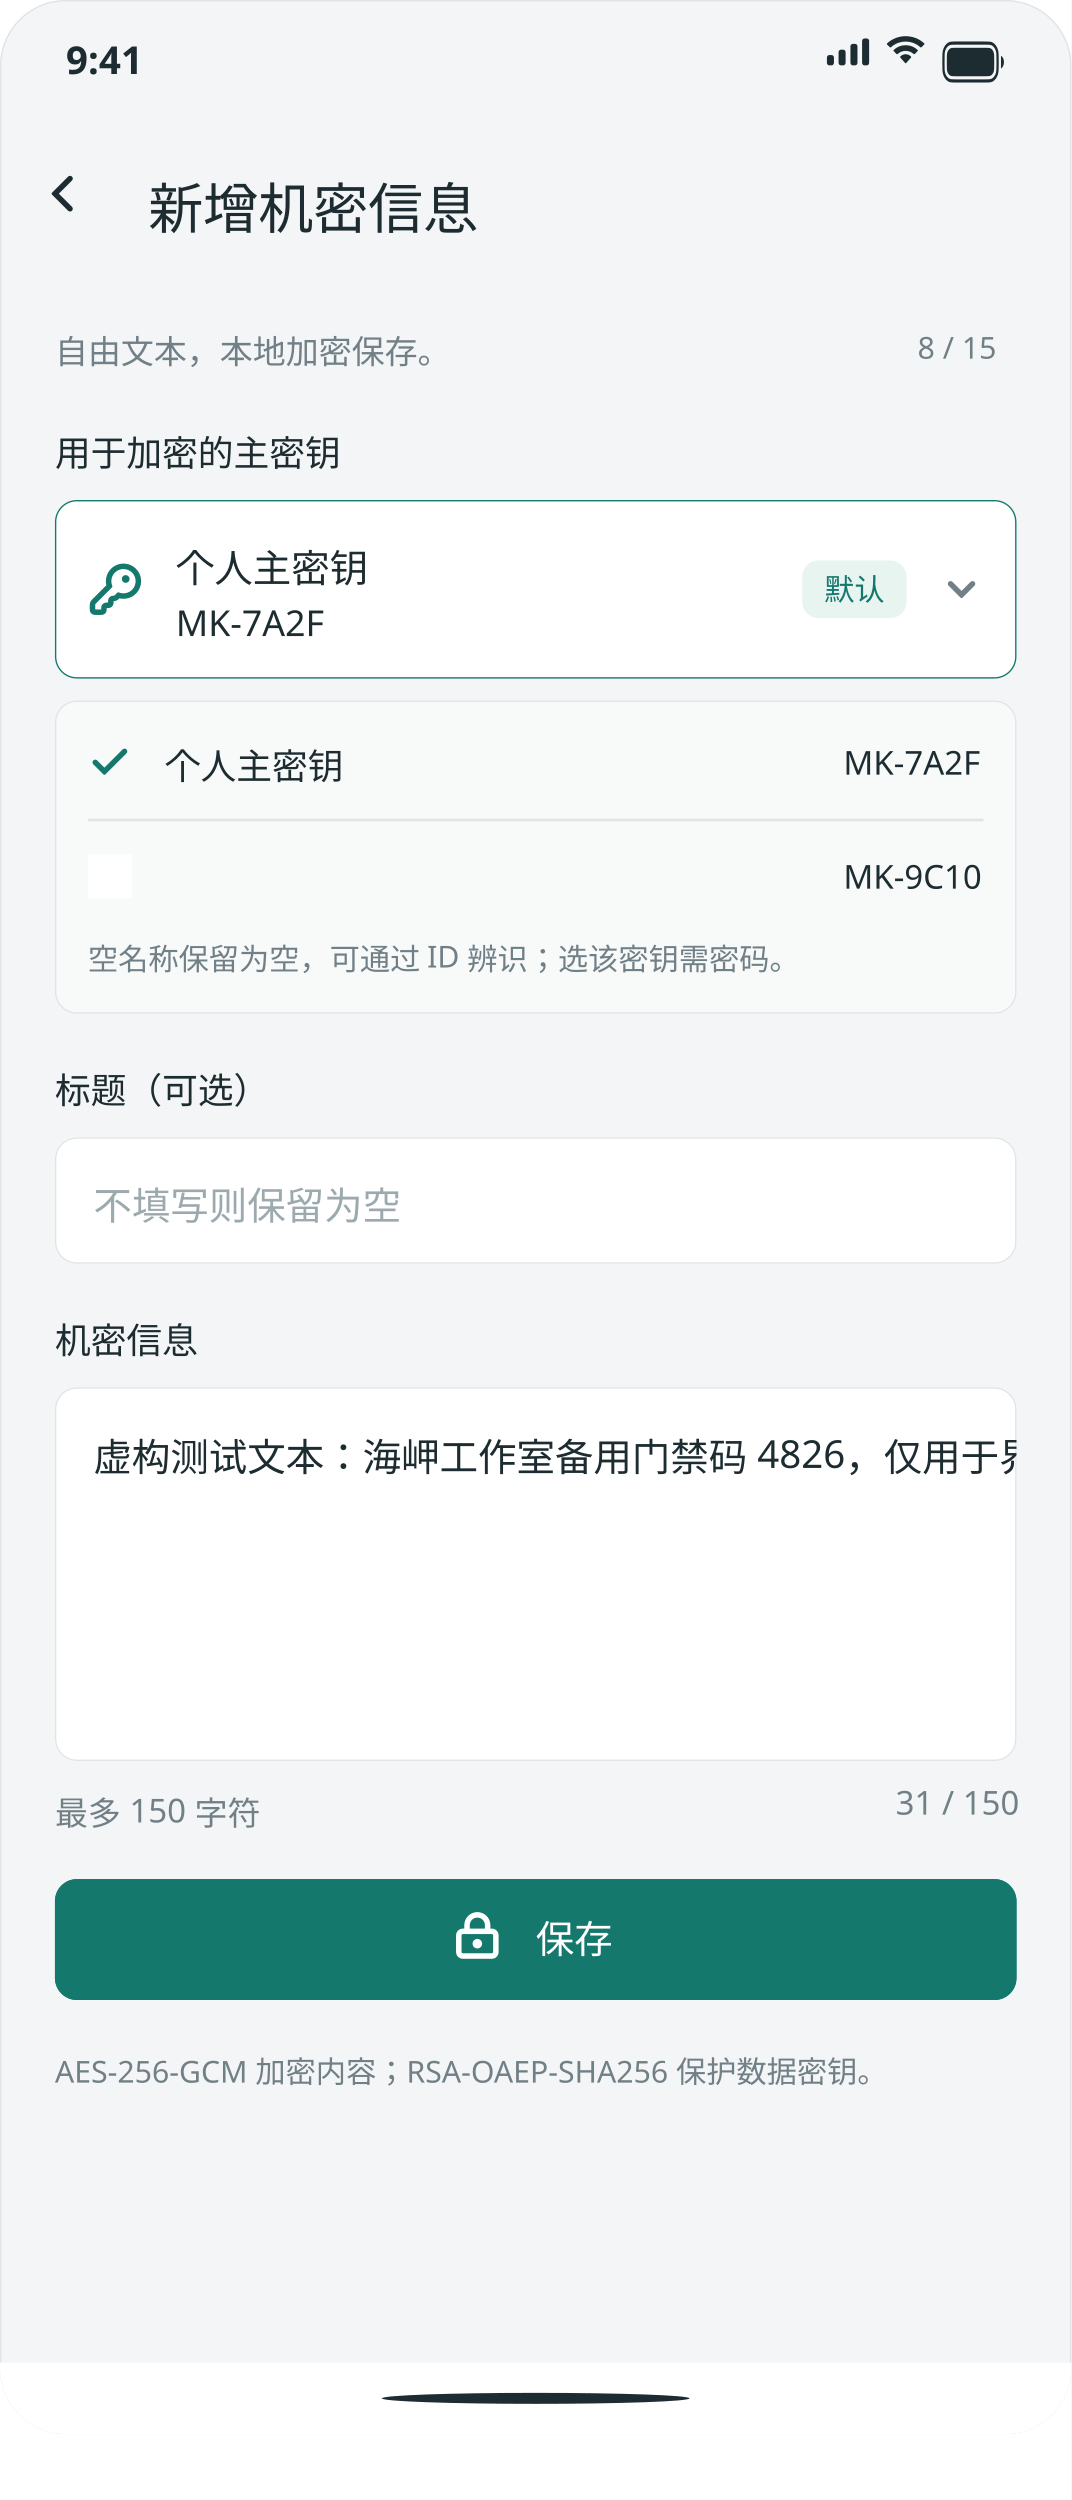
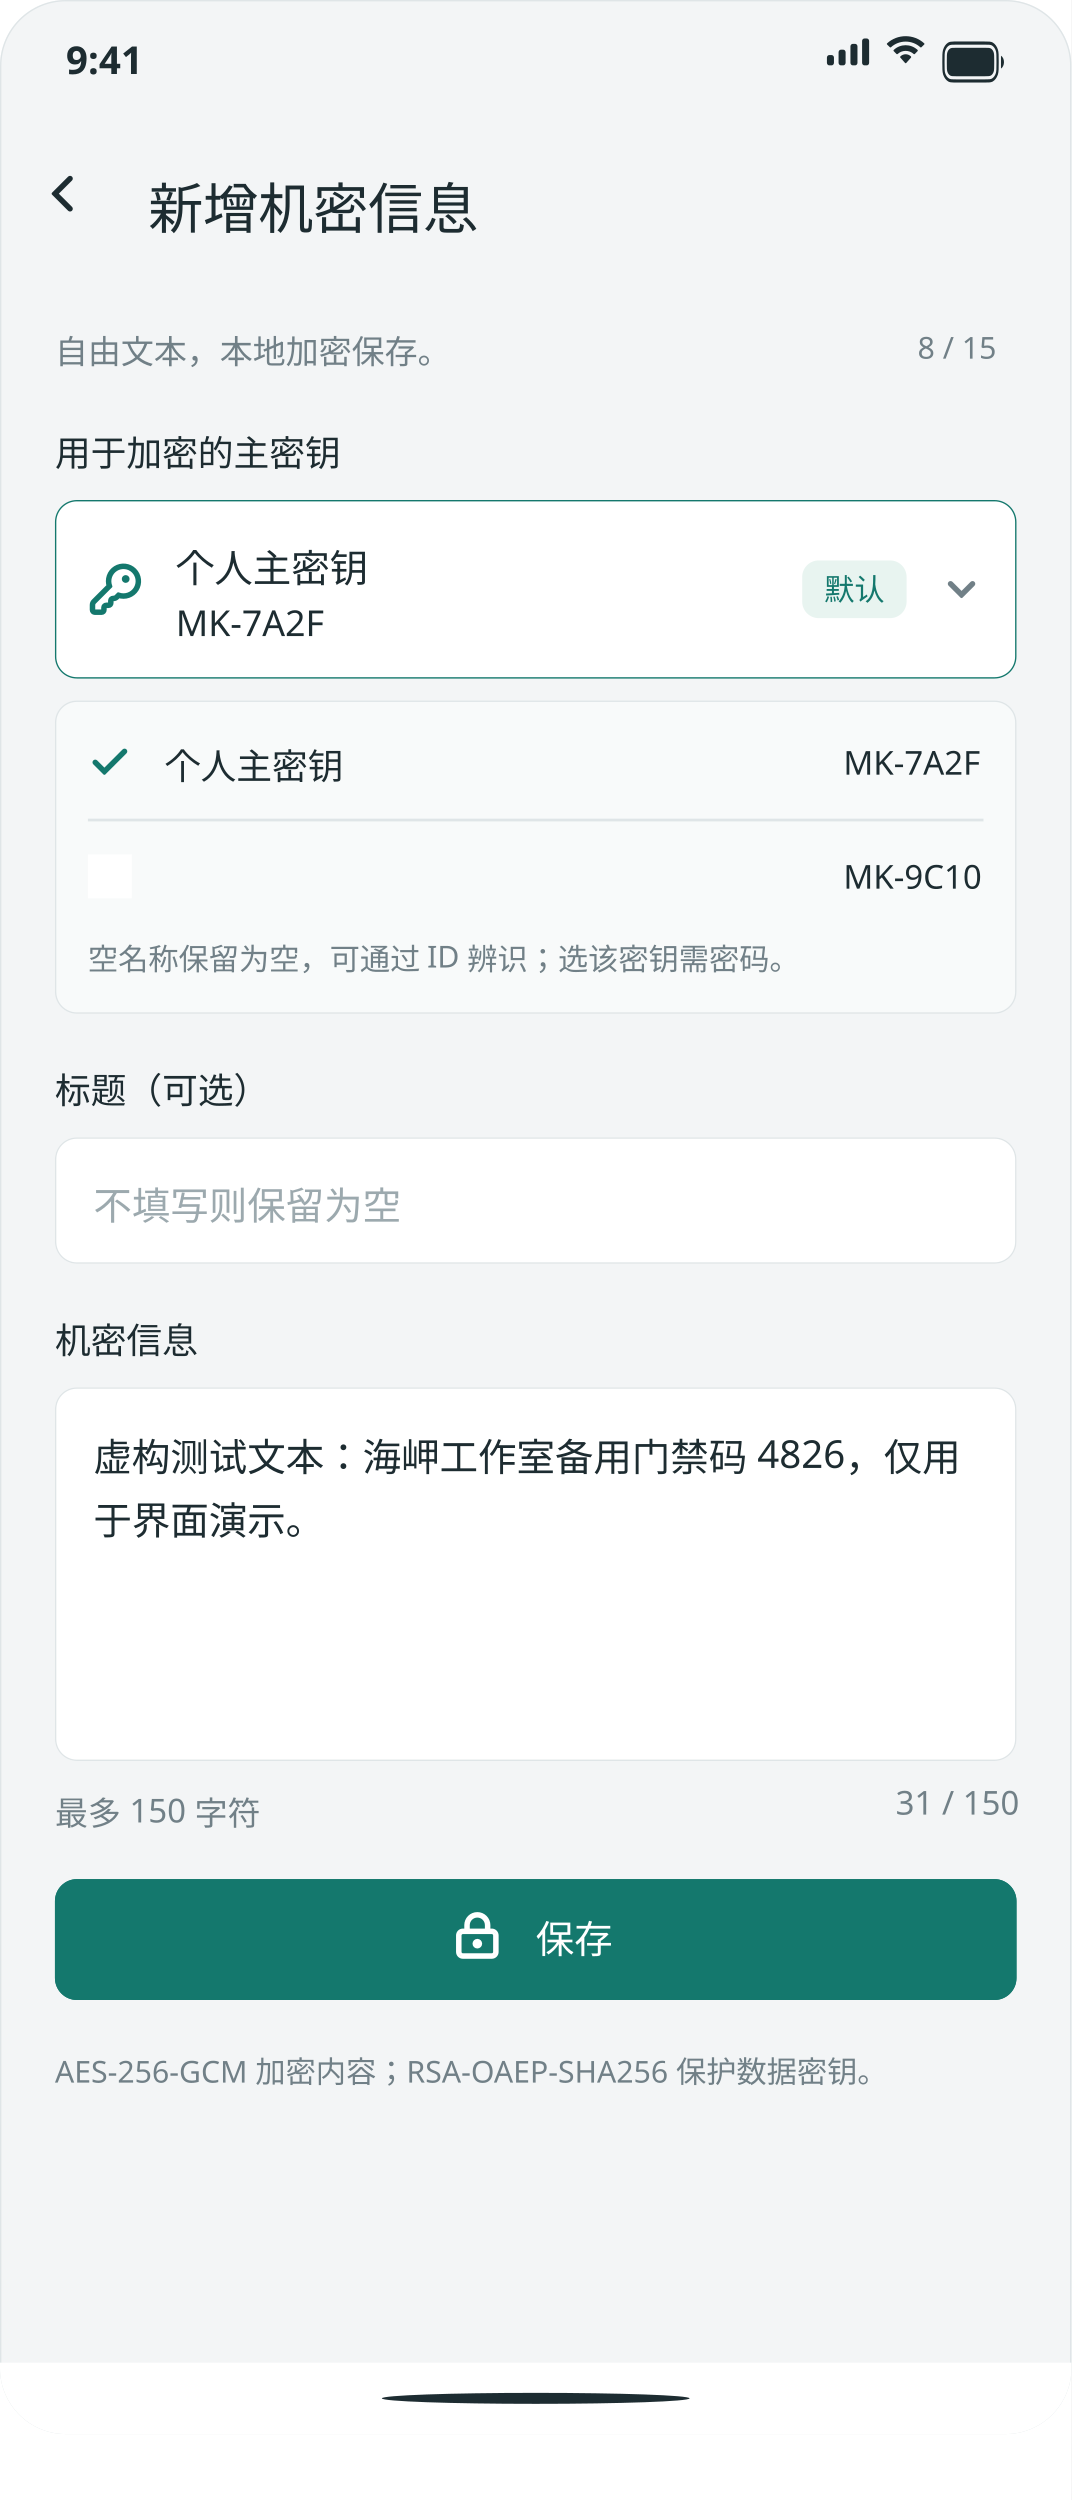
<svg xmlns="http://www.w3.org/2000/svg" width="390" height="910" viewBox="0 0 390 910">
  <defs>
    <clipPath id="clip-328077x1373">
      <rect x="0" y="0" width="390" height="886" rx="24" />
    </clipPath>
    <clipPath id="clip-328090x1390">
      <rect x="326" y="116" width="44" height="21" rx="6" />
    </clipPath>
    <clipPath id="clip-328094x1394">
      <rect x="20" y="182" width="350" height="65" rx="8" />
    </clipPath>
    <clipPath id="clip-328099x1400">
      <rect x="292" y="204" width="38" height="21" rx="6" />
    </clipPath>
    <clipPath id="clip-328102x1404">
      <rect x="20" y="255" width="350" height="114" rx="8" />
    </clipPath>
    <clipPath id="clip-328115x1418">
      <rect x="20" y="414" width="350" height="46" rx="8" />
    </clipPath>
    <clipPath id="clip-328119x1422">
      <rect x="20" y="505" width="350" height="136" rx="8" />
    </clipPath>
    <clipPath id="clip-328128x1427">
      <rect x="20" y="684" width="350" height="44" rx="8" />
    </clipPath>
    <clipPath id="clip-328133x1433">
      <rect x="139" y="871" width="112" height="4" rx="100" />
    </clipPath>
  </defs>
  <rect width="390" height="910" fill="#FFFFFF" />
  <g clip-path="url(#clip-328077x1373)">
    <rect x="0" y="0" width="390" height="886" rx="24" fill="#F3F5F6" stroke="#DFE5E7" stroke-width="1" />
    <rect x="0" y="0" width="390" height="44" rx="0" fill="none" />
    <text font-family="Noto Sans SC, sans-serif" font-size="14" font-weight="700" fill="#1D2C31" text-anchor="start" x="24" y="26.94">9:41</text>
    <rect x="301" y="10.5" width="65" height="23" rx="0" fill="none" />
    <rect x="301" y="10.5" width="16" height="16" rx="0" fill="none" />
    <path d="M15.36 0.917C15.36 0.411 14.978 0 14.507 0L13.653 0C13.182 0 12.8 0.411 12.8 0.917L12.8 8.865C12.8 9.372 13.182 9.782 13.653 9.782L14.507 9.782C14.978 9.782 15.36 9.372 15.36 8.865L15.36 0.917ZM9.413 1.956L10.266 1.956C10.737 1.956 11.119 2.377 11.119 2.896L11.119 8.843C11.119 9.362 10.737 9.782 10.266 9.782L9.413 9.782C8.941 9.782 8.559 9.362 8.559 8.843L8.559 2.896C8.559 2.377 8.941 1.956 9.413 1.956ZM5.947 4.076L5.094 4.076C4.623 4.076 4.241 4.502 4.241 5.027L4.241 8.831C4.241 9.357 4.623 9.782 5.094 9.782L5.947 9.782C6.419 9.782 6.801 9.357 6.801 8.831L6.801 5.027C6.801 4.502 6.419 4.076 5.947 4.076ZM1.707 6.032L0.853 6.032C0.382 6.032 0 6.452 0 6.97L0 8.845C0 9.363 0.382 9.782 0.853 9.782L1.707 9.782C2.178 9.782 2.56 9.363 2.56 8.845L2.56 6.97C2.56 6.452 2.178 6.032 1.707 6.032Z" transform="translate(301,14.0088)" fill="#1D2C31" />
    <rect x="322" y="10.5" width="16" height="16" rx="0" fill="none" />
    <path d="M6.857 1.973C8.847 1.973 10.76 2.711 12.202 4.034C12.311 4.136 12.485 4.134 12.591 4.031L13.629 3.02C13.684 2.967 13.714 2.896 13.713 2.822C13.713 2.748 13.682 2.677 13.627 2.625C9.842 -0.875 3.871 -0.875 0.086 2.625C0.032 2.677 0.001 2.748 6.29944e-06 2.822C-0.001 2.896 0.03 2.967 0.084 3.02L1.122 4.031C1.229 4.135 1.403 4.136 1.511 4.034C2.953 2.711 4.867 1.973 6.857 1.973ZM6.854 5.349C7.94 5.349 8.987 5.759 9.792 6.498C9.901 6.603 10.073 6.601 10.179 6.493L11.209 5.437C11.263 5.382 11.293 5.307 11.292 5.229C11.291 5.151 11.26 5.076 11.204 5.022C8.753 2.709 4.957 2.709 2.506 5.022C2.451 5.076 2.419 5.151 2.419 5.229C2.418 5.307 2.448 5.382 2.503 5.437L3.532 6.493C3.638 6.601 3.81 6.603 3.919 6.498C4.723 5.759 5.769 5.35 6.854 5.349ZM8.874 7.584C8.875 7.668 8.846 7.75 8.792 7.809L7.051 9.772C7 9.83 6.93 9.863 6.857 9.863C6.785 9.863 6.715 9.83 6.664 9.772L4.922 7.809C4.869 7.75 4.839 7.668 4.841 7.584C4.842 7.5 4.875 7.42 4.931 7.363C6.043 6.312 7.672 6.312 8.784 7.363C8.84 7.42 8.872 7.5 8.874 7.584Z" transform="translate(322.8,13.1687)" fill="#1D2C31" />
    <rect x="343" y="10.5" width="23" height="23" rx="0" fill="none" />
    <path d="M15.196 0C16.881 0 17.723 0 18.385 0.394C19.227 0.895 19.896 1.833 20.254 3.011C20.535 3.938 20.536 5.117 20.536 7.475C20.536 9.833 20.535 11.012 20.254 11.939L20.184 12.157C19.812 13.233 19.174 14.086 18.385 14.556L18.258 14.626C17.614 14.95 16.775 14.95 15.196 14.95L5.339 14.95L4.223 14.944C3.245 14.926 2.647 14.851 2.151 14.556C1.362 14.086 0.724 13.233 0.352 12.157L0.282 11.939C0 11.012 0 9.833 0 7.475C0 5.265 8.81542e-05 4.09 0.232 3.188L0.282 3.011C0.617 1.906 1.227 1.013 1.995 0.493L2.151 0.394C2.647 0.099 3.245 0.024 4.223 0.006L5.339 0L15.196 0ZM5.339 1.15C4.486 1.15 3.887 1.15 3.419 1.196C2.958 1.241 2.684 1.326 2.472 1.452C1.826 1.836 1.312 2.557 1.037 3.461C0.947 3.758 0.886 4.141 0.854 4.786C0.822 5.442 0.821 6.28 0.821 7.475C0.821 8.67 0.822 9.508 0.854 10.164C0.886 10.809 0.947 11.192 1.037 11.489C1.312 12.393 1.826 13.114 2.472 13.498C2.684 13.624 2.958 13.709 3.419 13.754C3.887 13.8 4.486 13.8 5.339 13.8L15.196 13.8C16.05 13.8 16.648 13.8 17.117 13.754C17.578 13.709 17.851 13.624 18.063 13.498C18.709 13.114 19.224 12.393 19.498 11.489C19.588 11.192 19.649 10.809 19.681 10.164C19.714 9.508 19.714 8.67 19.714 7.475C19.714 6.28 19.714 5.442 19.681 4.786C19.649 4.141 19.588 3.758 19.498 3.461C19.224 2.557 18.709 1.836 18.063 1.452C17.851 1.326 17.578 1.241 17.117 1.196C16.648 1.15 16.05 1.15 15.196 1.15L5.339 1.15ZM15.607 2.3C16.757 2.3 17.332 2.3 17.771 2.613C18.158 2.889 18.472 3.329 18.669 3.87C18.893 4.485 18.893 5.29 18.893 6.9L18.893 8.05C18.893 9.66 18.893 10.465 18.669 11.08C18.472 11.621 18.158 12.061 17.771 12.337C17.332 12.65 16.757 12.65 15.607 12.65L4.929 12.65C3.779 12.65 3.204 12.65 2.764 12.337C2.378 12.061 2.064 11.621 1.867 11.08C1.643 10.465 1.643 9.66 1.643 8.05L1.643 6.9C1.643 5.29 1.643 4.485 1.867 3.87C2.064 3.329 2.378 2.889 2.764 2.613C3.204 2.3 3.779 2.3 4.929 2.3L15.607 2.3ZM21.357 5.175C22.018 5.572 22.448 6.496 22.448 7.519C22.448 8.542 22.018 9.464 21.357 9.861L21.357 5.175Z" transform="translate(343,15.1001)" fill="#1D2C31" />
    <rect x="0" y="44" width="390" height="64" rx="0" fill="none" />
    <rect x="20" y="65" width="22" height="22" rx="0" fill="none" />
    <path d="M5.146 11.354C5.342 11.549 5.658 11.549 5.854 11.354C6.049 11.158 6.049 10.842 5.854 10.646L5.5 11L5.146 11.354ZM0 5.5L-0.354 5.146L-0.707 5.5L-0.354 5.854L0 5.5ZM5.854 0.354C6.049 0.158 6.049 -0.158 5.854 -0.354C5.658 -0.549 5.342 -0.549 5.146 -0.354L5.5 0L5.854 0.354ZM5.5 11L5.854 10.646L0.354 5.146L0 5.5L-0.354 5.854L5.146 11.354L5.5 11ZM0 5.5L0.354 5.854L5.854 0.354L5.5 0L5.146 -0.354L-0.354 5.146L0 5.5Z" transform="translate(20,65)" fill="none" stroke="#1D2C31" stroke-width="1" stroke-linecap="round" stroke-linejoin="round" />
    <text font-family="Noto Sans SC, sans-serif" font-size="20" font-weight="400" fill="#1D2C31" text-anchor="start" x="54" y="83.2">新增机密信息</text>
    <rect x="0" y="108" width="390" height="752" rx="0" fill="none" />
    <rect x="20" y="116" width="350" height="21" rx="0" fill="none" />
    <text font-family="Noto Sans SC, sans-serif" font-size="12" font-weight="400" fill="#718087" text-anchor="start" x="20" y="132.36">自由文本，本地加密保存。</text>
    <g clip-path="url(#clip-328090x1390)">
      <rect x="326" y="116" width="44" height="21" rx="6" fill="#F3F5F6" />
      <text font-family="Noto Sans SC, sans-serif" font-size="11" font-weight="400" fill="#718087" text-anchor="start" x="334" y="130.56">8 / 15</text>
    </g>
    <rect x="20" y="153" width="350" height="216" rx="0" fill="none" />
    <text font-family="Noto Sans SC, sans-serif" font-size="13" font-weight="400" fill="#1D2C31" text-anchor="start" x="20" y="169.64">用于加密的主密钥</text>
    <g clip-path="url(#clip-328094x1394)">
      <rect x="20" y="182" width="350" height="65" rx="8" fill="#FFFFFF" stroke="#14786D" stroke-width="1" />
      <rect x="32" y="204.5" width="20" height="20" rx="0" fill="none" />
      <path d="M0.488 12.878L0.842 13.232L0.842 13.232L0.488 12.878ZM0 14.056L-0.5 14.056L-0.5 14.056L0 14.056ZM0 15.867L-0.5 15.867L0 15.867ZM7.644 11.7L7.644 12.2L7.644 12.2L7.644 11.7ZM8.822 11.211L8.469 10.858L8.469 10.858L8.822 11.211ZM9.501 10.533L9.665 10.061L9.369 9.957L9.147 10.179L9.501 10.533ZM6.167 7.199L6.521 7.553L6.743 7.331L6.639 7.035L6.167 7.199ZM0.488 12.878L0.135 12.524C-0.272 12.931 -0.5 13.482 -0.5 14.056L0 14.056L0.5 14.056C0.5 13.747 0.623 13.45 0.842 13.232L0.488 12.878ZM0 14.056L-0.5 14.056L-0.5 15.867L0 15.867L0.5 15.867L0.5 14.056L0 14.056ZM0 15.867L-0.5 15.867C-0.5 16.22 -0.36 16.559 -0.109 16.809L0.244 16.456L0.598 16.102C0.535 16.04 0.5 15.955 0.5 15.867L0 15.867ZM0.244 16.456L-0.109 16.809C0.141 17.059 0.48 17.2 0.833 17.2L0.833 16.7L0.833 16.2C0.745 16.2 0.66 16.165 0.598 16.102L0.244 16.456ZM0.833 16.7L0.833 17.2L3.334 17.2L3.334 16.7L3.334 16.2L0.833 16.2L0.833 16.7ZM3.334 16.7L3.334 17.2C3.687 17.2 4.026 17.059 4.276 16.809L3.923 16.456L3.569 16.102C3.507 16.165 3.422 16.2 3.334 16.2L3.334 16.7ZM3.923 16.456L4.276 16.809C4.527 16.559 4.667 16.22 4.667 15.867L4.167 15.867L3.667 15.867C3.667 15.955 3.632 16.04 3.569 16.102L3.923 16.456ZM4.167 15.867L4.667 15.867L4.667 15.033L4.167 15.033L3.667 15.033L3.667 15.867L4.167 15.867ZM4.167 15.033L4.667 15.033C4.667 14.945 4.702 14.86 4.765 14.797L4.411 14.444L4.058 14.09C3.808 14.34 3.667 14.68 3.667 15.033L4.167 15.033ZM4.411 14.444L4.765 14.797C4.827 14.735 4.912 14.7 5 14.7L5 14.2L5 13.7C4.647 13.7 4.308 13.84 4.058 14.09L4.411 14.444ZM5 14.2L5 14.7L5.834 14.7L5.834 14.2L5.834 13.7L5 13.7L5 14.2ZM5.834 14.2L5.834 14.7C6.187 14.7 6.527 14.559 6.777 14.309L6.423 13.956L6.07 13.602C6.007 13.665 5.922 13.7 5.834 13.7L5.834 14.2ZM6.423 13.956L6.777 14.309C7.027 14.059 7.167 13.72 7.167 13.366L6.667 13.366L6.167 13.366C6.167 13.455 6.132 13.54 6.07 13.602L6.423 13.956ZM6.667 13.366L7.167 13.366L7.167 12.533L6.667 12.533L6.167 12.533L6.167 13.366L6.667 13.366ZM6.667 12.533L7.167 12.533C7.167 12.444 7.202 12.36 7.265 12.297L6.911 11.944L6.558 11.59C6.308 11.84 6.167 12.179 6.167 12.533L6.667 12.533ZM6.911 11.944L7.265 12.297C7.327 12.235 7.412 12.2 7.501 12.2L7.501 11.7L7.501 11.2C7.147 11.2 6.808 11.34 6.558 11.59L6.911 11.944ZM7.501 11.7L7.501 12.2L7.644 12.2L7.644 11.7L7.644 11.2L7.501 11.2L7.501 11.7ZM7.644 11.7L7.644 12.2C8.219 12.199 8.77 11.971 9.176 11.565L8.822 11.211L8.469 10.858C8.25 11.076 7.953 11.2 7.644 11.2L7.644 11.7ZM8.822 11.211L9.176 11.565L9.854 10.886L9.501 10.533L9.147 10.179L8.469 10.858L8.822 11.211ZM9.501 10.533L9.336 11.005C10.602 11.446 11.979 11.444 13.243 11L13.077 10.528L12.912 10.057C11.861 10.425 10.717 10.427 9.665 10.061L9.501 10.533ZM13.077 10.528L13.243 11C14.507 10.556 15.583 9.697 16.295 8.562L15.872 8.296L15.448 8.03C14.857 8.973 13.962 9.688 12.912 10.057L13.077 10.528ZM15.872 8.296L16.295 8.562C17.007 7.427 17.313 6.084 17.163 4.753L16.666 4.809L16.169 4.865C16.294 5.971 16.04 7.087 15.448 8.03L15.872 8.296ZM16.666 4.809L17.163 4.753C17.012 3.421 16.414 2.18 15.467 1.233L15.113 1.587L14.76 1.94C15.547 2.727 16.044 3.759 16.169 4.865L16.666 4.809ZM15.113 1.587L15.467 1.233C14.52 0.286 13.279 -0.312 11.947 -0.463L11.891 0.034L11.835 0.531C12.941 0.656 13.973 1.153 14.76 1.94L15.113 1.587ZM11.891 0.034L11.947 -0.463C10.616 -0.613 9.273 -0.307 8.138 0.405L8.404 0.828L8.67 1.252C9.613 0.66 10.729 0.406 11.835 0.531L11.891 0.034ZM8.404 0.828L8.138 0.405C7.003 1.117 6.144 2.193 5.7 3.457L6.172 3.623L6.643 3.788C7.012 2.738 7.727 1.844 8.67 1.252L8.404 0.828ZM6.172 3.623L5.7 3.457C5.256 4.721 5.254 6.098 5.695 7.364L6.167 7.199L6.639 7.035C6.273 5.983 6.275 4.839 6.643 3.788L6.172 3.623ZM6.167 7.199L5.814 6.846L0.135 12.524L0.488 12.878L0.842 13.232L6.521 7.553L6.167 7.199ZM12.501 4.615L12.001 4.615C12.001 4.569 12.038 4.532 12.084 4.532L12.084 5.032L12.084 5.532C12.591 5.532 13.001 5.122 13.001 4.615L12.501 4.615ZM12.084 5.032L12.084 4.532C12.13 4.532 12.168 4.569 12.168 4.615L11.668 4.615L11.168 4.615C11.168 5.122 11.578 5.532 12.084 5.532L12.084 5.032ZM11.668 4.615L12.168 4.615C12.168 4.661 12.13 4.699 12.084 4.699L12.084 4.199L12.084 3.699C11.578 3.699 11.168 4.109 11.168 4.615L11.668 4.615ZM12.084 4.199L12.084 4.699C12.038 4.699 12.001 4.661 12.001 4.615L12.501 4.615L13.001 4.615C13.001 4.109 12.591 3.699 12.084 3.699L12.084 4.199Z" transform="translate(33.666,206.134)" fill="none" stroke="#14786D" stroke-width="1" stroke-linecap="round" stroke-linejoin="round" />
      <rect x="64" y="194" width="216" height="41" rx="0" fill="none" />
      <text font-family="Noto Sans SC, sans-serif" font-size="14" font-weight="400" fill="#1D2C31" text-anchor="start" x="64" y="211.92">个人主密钥</text>
      <text font-family="IBM Plex Mono, sans-serif" font-size="13" font-weight="500" fill="#1D2C31" text-anchor="start" x="64" y="231.52">MK-7A2F</text>
      <g clip-path="url(#clip-328099x1400)">
        <rect x="292" y="204" width="38" height="21" rx="6" fill="#E8F4F0" />
        <text font-family="Noto Sans SC, sans-serif" font-size="11" font-weight="400" fill="#14786D" text-anchor="start" x="300" y="218.56">默认</text>
      </g>
      <rect x="342" y="206.5" width="16" height="16" rx="0" fill="none" />
      <path d="M0.354 -0.354C0.158 -0.549 -0.158 -0.549 -0.354 -0.354C-0.549 -0.158 -0.549 0.158 -0.354 0.354L0 0L0.354 -0.354ZM4 4L3.646 4.354L4 4.707L4.354 4.354L4 4ZM8.354 0.354C8.549 0.158 8.549 -0.158 8.354 -0.354C8.158 -0.549 7.842 -0.549 7.646 -0.354L8 0L8.354 0.354ZM0 0L-0.354 0.354L3.646 4.354L4 4L4.354 3.646L0.354 -0.354L0 0ZM4 4L4.354 4.354L8.354 0.354L8 0L7.646 -0.354L3.646 3.646L4 4Z" transform="translate(346,212.5)" fill="none" stroke="#718087" stroke-width="1" stroke-linecap="round" stroke-linejoin="round" />
    </g>
    <g clip-path="url(#clip-328102x1404)">
      <rect x="20" y="255" width="350" height="114" rx="8" fill="#F8FAFA" stroke="#DFE5E7" stroke-width="1" />
      <rect x="32" y="267" width="326" height="21" rx="0" fill="none" />
      <rect x="32" y="269.5" width="16" height="16" rx="0" fill="none" />
      <path d="M11.019 0.354C11.214 0.158 11.214 -0.158 11.019 -0.354C10.824 -0.549 10.507 -0.549 10.312 -0.354L10.666 0L11.019 0.354ZM3.333 7.333L2.979 7.686L3.333 8.04L3.687 7.686L3.333 7.333ZM0.354 3.646C0.158 3.451 -0.158 3.451 -0.354 3.646C-0.549 3.841 -0.549 4.158 -0.354 4.353L0 4L0.354 3.646ZM10.666 0L10.312 -0.354L2.979 6.979L3.333 7.333L3.687 7.686L11.019 0.354L10.666 0ZM3.333 7.333L3.687 6.979L0.354 3.646L0 4L-0.354 4.353L2.979 7.686L3.333 7.333Z" transform="translate(34.6672,273.5)" fill="none" stroke="#14786D" stroke-width="1" stroke-linecap="round" stroke-linejoin="round" />
      <text font-family="Noto Sans SC, sans-serif" font-size="13" font-weight="400" fill="#1D2C31" text-anchor="start" x="60" y="283.64">个人主密钥</text>
      <text font-family="IBM Plex Mono, sans-serif" font-size="12" font-weight="500" fill="#1D2C31" text-anchor="start" x="307" y="281.98">MK-7A2F</text>
      <rect x="32" y="298" width="326" height="1" rx="0" fill="#DFE5E7" />
      <rect x="32" y="309" width="326" height="20" rx="0" fill="none" />
      <rect x="32" y="311" width="16" height="16" rx="0" fill="#FFFFFF" />
      <rect x="60" y="309" width="235" height="20" rx="0" fill="none" />
      <text font-family="IBM Plex Mono, sans-serif" font-size="12" font-weight="500" fill="#1D2C31" text-anchor="start" x="307" y="323.48">MK-9C10</text>
      <text font-family="Noto Sans SC, sans-serif" font-size="11" font-weight="400" fill="#718087" text-anchor="start" x="32" y="353.08">空名称保留为空，可通过 ID 辨识；选该密钥需密码。</text>
    </g>
    <rect x="20" y="385" width="350" height="75" rx="0" fill="none" />
    <text font-family="Noto Sans SC, sans-serif" font-size="13" font-weight="400" fill="#1D2C31" text-anchor="start" x="20" y="401.64">标题（可选）</text>
    <g clip-path="url(#clip-328115x1418)">
      <rect x="20" y="414" width="350" height="46" rx="8" fill="#FFFFFF" stroke="#DFE5E7" stroke-width="1" />
      <text font-family="Noto Sans SC, sans-serif" font-size="14" font-weight="400" fill="#9CA9AE" text-anchor="start" x="34" y="443.98">不填写则保留为空</text>
    </g>
    <rect x="20" y="476" width="350" height="192" rx="0" fill="none" />
    <text font-family="Noto Sans SC, sans-serif" font-size="13" font-weight="400" fill="#1D2C31" text-anchor="start" x="20" y="492.64">机密信息</text>
    <g clip-path="url(#clip-328119x1422)">
      <rect x="20" y="505" width="350" height="136" rx="8" fill="#FFFFFF" stroke="#DFE5E7" stroke-width="1" />
-       <text font-family="Noto Sans SC, sans-serif" font-size="14" font-weight="400" fill="#1D2C31" text-anchor="start" x="34" y="535.48">虚构测试文本：海岬工作室备用门禁码 4826，仅用于界面演示。</text>
+       <text font-family="Noto Sans SC, sans-serif" font-size="14" font-weight="400" fill="#1D2C31" text-anchor="start">
+         <tspan x="34" y="535.48">虚构测试文本：海岬工作室备用门禁码 4826，仅用</tspan>
+         <tspan x="34" y="558.58">于界面演示。</tspan>
+       </text>
    </g>
    <rect x="20" y="649" width="350" height="19" rx="0" fill="none" />
    <text font-family="Noto Sans SC, sans-serif" font-size="12" font-weight="400" fill="#718087" text-anchor="start" x="20" y="664.36">最多 150 字符</text>
    <text font-family="Noto Sans SC, sans-serif" font-size="12" font-weight="400" fill="#718087" text-anchor="start" x="326" y="660.52">31 / 150</text>
    <g clip-path="url(#clip-328128x1427)">
      <rect x="20" y="684" width="350" height="44" rx="8" fill="#14786D" stroke="#14786D" stroke-width="1" />
      <rect x="167" y="697" width="18" height="18" rx="0" fill="none" />
      <path d="M2.5 6C2.5 6.277 2.724 6.5 3 6.5C3.276 6.5 3.5 6.277 3.5 6L3 6L2.5 6ZM3 3.75L2.5 3.75L3 3.75ZM6.75 0L6.75 -0.5L6.75 0ZM10 6C10 6.277 10.224 6.5 10.5 6.5C10.776 6.5 11 6.277 11 6L10.5 6L10 6ZM3 6L3.5 6L3.5 3.75L3 3.75L2.5 3.75L2.5 6L3 6ZM3 3.75L3.5 3.75C3.5 2.888 3.842 2.062 4.452 1.452L4.098 1.098L3.745 0.745C2.948 1.542 2.5 2.623 2.5 3.75L3 3.75ZM4.098 1.098L4.452 1.452C5.061 0.842 5.888 0.5 6.75 0.5L6.75 0L6.75 -0.5C5.623 -0.5 4.542 -0.052 3.745 0.745L4.098 1.098ZM6.75 0L6.75 0.5C7.612 0.5 8.439 0.842 9.048 1.452L9.402 1.098L9.755 0.745C8.958 -0.052 7.877 -0.5 6.75 -0.5L6.75 0ZM9.402 1.098L9.048 1.452C9.658 2.062 10 2.888 10 3.75L10.5 3.75L11 3.75C11 2.623 10.552 1.542 9.755 0.745L9.402 1.098ZM10.5 3.75L10 3.75L10 6L10.5 6L11 6L11 3.75L10.5 3.75ZM7.5 10.501L7 10.501C7 10.639 6.888 10.751 6.75 10.751L6.75 11.251L6.75 11.751C7.44 11.751 8 11.191 8 10.501L7.5 10.501ZM6.75 11.251L6.75 10.751C6.612 10.751 6.5 10.639 6.5 10.501L6 10.501L5.5 10.501C5.5 11.191 6.06 11.751 6.75 11.751L6.75 11.251ZM6 10.501L6.5 10.501C6.5 10.363 6.612 10.251 6.75 10.251L6.75 9.751L6.75 9.251C6.06 9.251 5.5 9.81 5.5 10.501L6 10.501ZM6.75 9.751L6.75 10.251C6.888 10.251 7 10.363 7 10.501L7.5 10.501L8 10.501C8 9.81 7.44 9.251 6.75 9.251L6.75 9.751ZM1.5 6L1.5 6.5L12 6.5L12 6L12 5.5L1.5 5.5L1.5 6ZM12 6L12 6.5C12.552 6.5 13 6.948 13 7.501L13.5 7.501L14 7.501C14 6.396 13.105 5.5 12 5.5L12 6ZM13.5 7.501L13 7.501L13 13.501L13.5 13.501L14 13.501L14 7.501L13.5 7.501ZM13.5 13.501L13 13.501C13 14.053 12.552 14.501 12 14.501L12 15.001L12 15.501C13.105 15.501 14 14.606 14 13.501L13.5 13.501ZM12 15.001L12 14.501L1.5 14.501L1.5 15.001L1.5 15.501L12 15.501L12 15.001ZM1.5 15.001L1.5 14.501C0.948 14.501 0.5 14.053 0.5 13.501L0 13.501L-0.5 13.501C-0.5 14.606 0.395 15.501 1.5 15.501L1.5 15.001ZM0 13.501L0.5 13.501L0.5 7.501L0 7.501L-0.5 7.501L-0.5 13.501L0 13.501ZM0 7.501L0.5 7.501C0.5 6.948 0.948 6.5 1.5 6.5L1.5 6L1.5 5.5C0.395 5.5 -0.5 6.396 -0.5 7.501L0 7.501Z" transform="translate(167,697)" fill="none" stroke="#FFFFFF" stroke-width="1" stroke-linecap="round" stroke-linejoin="round" />
      <text font-family="Noto Sans SC, sans-serif" font-size="14" font-weight="400" fill="#FFFFFF" text-anchor="start" x="195" y="710.94">保存</text>
    </g>
    <text font-family="Noto Sans SC, sans-serif" font-size="11" font-weight="400" fill="#718087" text-anchor="start" x="20" y="758.08">AES-256-GCM 加密内容；RSA-OAEP-SHA256 保护数据密钥。</text>
    <rect x="0" y="860" width="390" height="26" rx="0" fill="#FFFFFF" />
    <g clip-path="url(#clip-328133x1433)">
      <rect x="139" y="871" width="112" height="4" rx="100" fill="#1D2C31" />
    </g>
  </g>
</svg>
